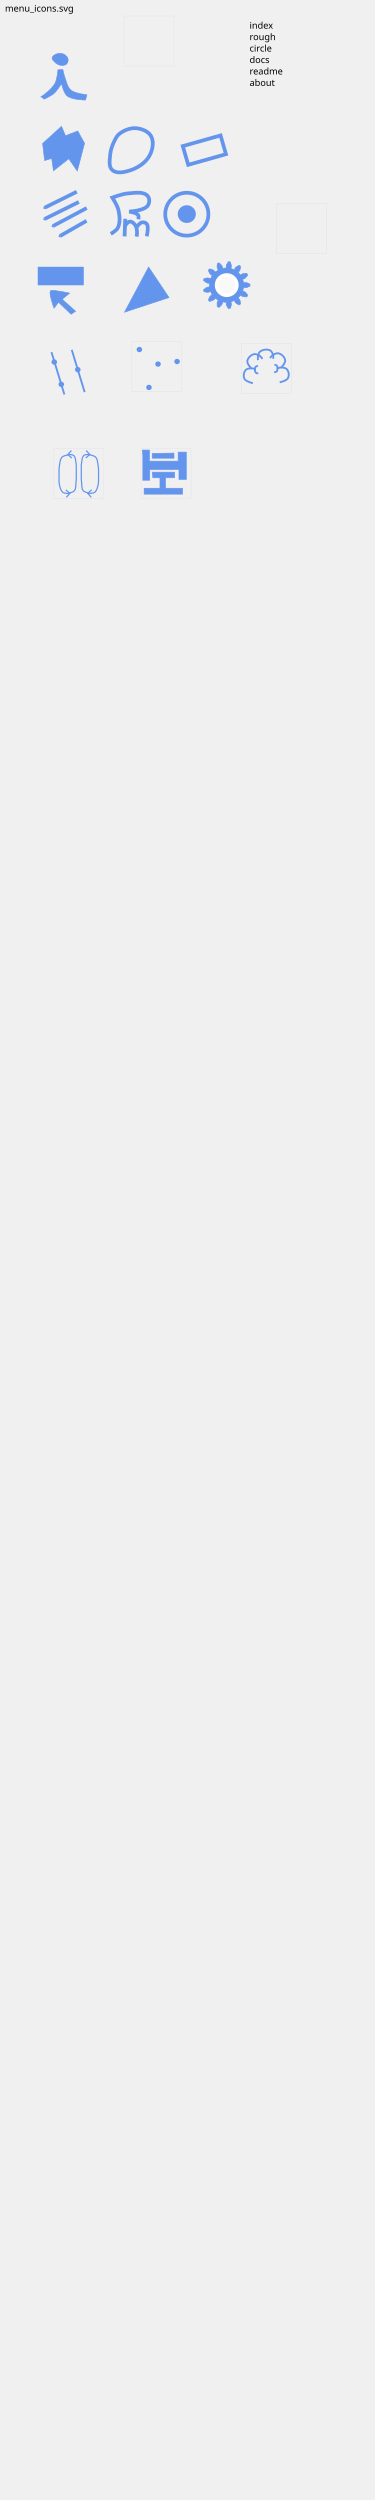
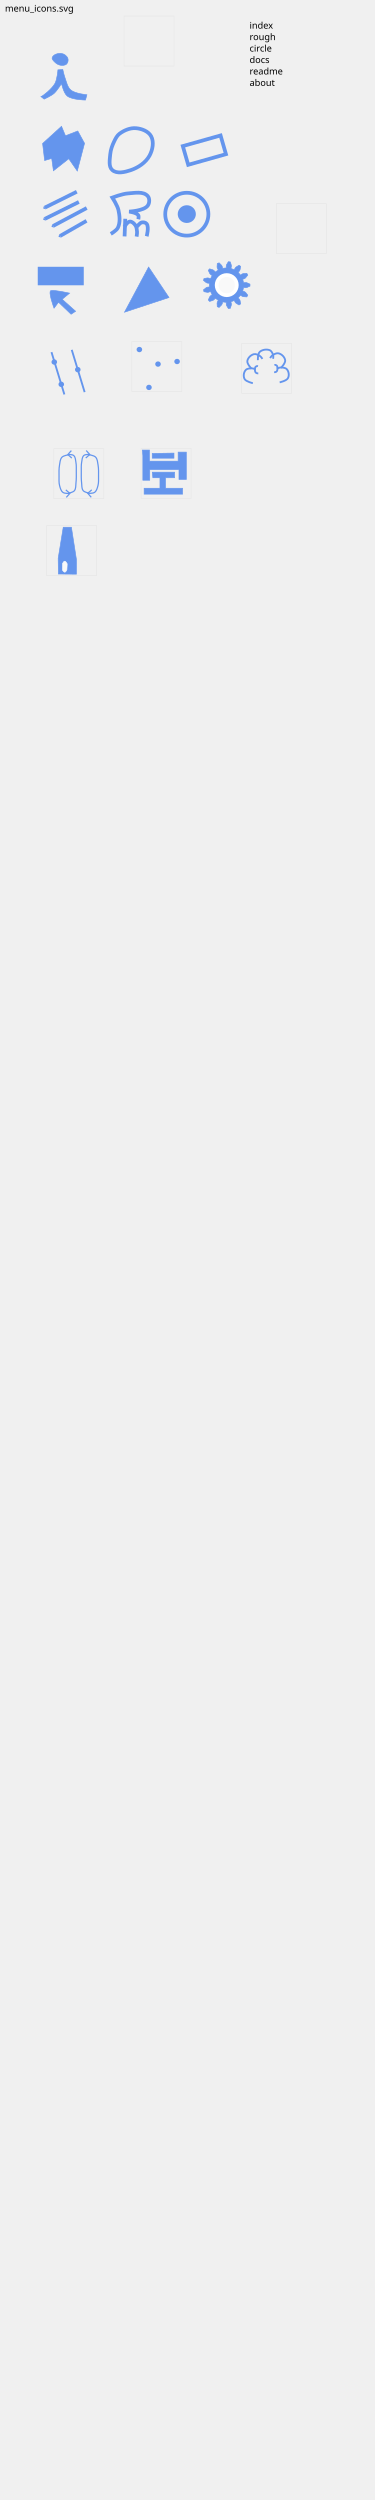
<svg xmlns="http://www.w3.org/2000/svg" width="600" height="4000" viewBox="0 0 158.75 1058.333">
  <defs>
    <marker id="d" markerHeight="1" markerWidth="1" orient="auto-start-reverse" preserveAspectRatio="xMidYMid" refX="0" refY="0" style="overflow:visible" viewBox="0 0 1 1">
      <path d="M3-3 0 0l3 3" style="fill:none;stroke:context-stroke;stroke-width:1;stroke-linecap:butt" transform="rotate(180 .125 0)" />
    </marker>
    <marker id="c" markerHeight="1" markerWidth=".525" orient="auto-start-reverse" preserveAspectRatio="xMidYMid" refX="0" refY="0" style="overflow:visible" viewBox="0 0 0.525 1">
      <path d="m0-1 1 1-1 1-.05-1Z" style="fill:context-stroke;stroke-linecap:butt" transform="scale(.5)" />
    </marker>
    <marker id="e" markerHeight="1" markerWidth="1" orient="auto-start-reverse" preserveAspectRatio="xMidYMid" refX="0" refY="0" style="overflow:visible" viewBox="0 0 1 1">
      <path d="M3-3 0 0l3 3" style="fill:none;stroke:context-stroke;stroke-width:1;stroke-linecap:butt" transform="rotate(180 .125 0)" />
    </marker>
    <path id="b" d="M399.255 32.854h150.422v157.713H399.255z" />
    <path id="a" d="M7.964 5.599h428.212v128.273H7.964z" />
  </defs>
  <text xml:space="preserve" style="font-style:normal;font-weight:400;font-size:14.667px;line-height:1.25;font-family:sans-serif;white-space:pre;shape-inside:url(#a);display:inline;fill:#000;fill-opacity:1;stroke:none" transform="scale(.26458)">
    <tspan x="7.963" y="18.576">menu_icons.svg</tspan>
  </text>
  <path d="M16.385 22.264h21.167v21.167H16.385z" style="fill:none;stroke:none;stroke-width:.265;fill-opacity:1" />
  <path d="M17.351 40.891c.689-.144 4.542-3.17 5.872-5.5.986-1.726 1.3-5.821 1.3-5.821l2.057-.14s.513 2.363.929 3.493c.662 1.8 1.022 3.945 2.48 5.19 1.798 1.534 6.799 2.016 6.799 2.016l-.611 2.222s-5.692-.056-7.746-1.723c-1.496-1.214-2.391-5.264-2.391-5.264s-1.841 3.018-3.146 4.172c-1.213 1.073-4.207 2.429-4.207 2.429zM25.925 22.621c1.153.12 2.382.99 2.79 2.075.287.761.07 1.818-.511 2.388-.653.64-1.794.678-2.694.519-.97-.172-1.863-.801-2.537-1.52-.434-.464-1.078-1.095-.871-1.695.457-1.328 2.427-1.912 3.823-1.767z" style="fill:#6495ed;stroke:#6495ed;stroke-width:.265px;stroke-linecap:butt;stroke-linejoin:miter;stroke-opacity:1;fill-opacity:1" />
  <text xml:space="preserve" style="font-style:normal;font-weight:400;font-size:14.667px;line-height:1.25;font-family:sans-serif;white-space:pre;shape-inside:url(#b);display:inline;fill:#000;fill-opacity:1;stroke:none" transform="scale(.26458)">
    <tspan x="399.256" y="45.83">index
</tspan>
    <tspan x="399.256" y="64.163">rough
</tspan>
    <tspan x="399.256" y="82.497">circle
</tspan>
    <tspan x="399.256" y="100.83">docs
</tspan>
    <tspan x="399.256" y="119.164">readme
</tspan>
    <tspan x="399.256" y="137.497">about</tspan>
  </text>
  <path d="M52.517 6.788h21.167v21.167H52.517zM116.972 86.185h21.167v21.167h-21.167z" style="fill:none;stroke:#e6e6e6;stroke-width:.265" />
  <path d="M16.868 52.043h21.167V73.21H16.868z" style="fill:none;stroke:none;stroke-width:.265" />
  <path d="m18.043 60.747 7.99-7.269 1.676 3.996 5.206-2.023 2.866 5.219-3.067 11.724-3.598-5.207-6.491 5.1-.738-5.23-2.987.886z" style="fill:#6495ed;stroke:#6495ed;stroke-width:.265px;stroke-linecap:butt;stroke-linejoin:miter;stroke-opacity:1;fill-opacity:1" />
  <path d="M44.947 52.498h21.167v21.167H44.947z" style="fill:none;stroke:none;stroke-width:.265" />
  <path d="M48.422 59.681c.55-1.118 1.158-2.31 2.157-3.055 1.963-1.465 4.517-2.552 6.959-2.359 2.413.192 5.257 1.266 6.425 3.386 1.326 2.408.657 5.804-.653 8.22-1.607 2.966-4.816 5.105-8.013 6.18-2.45.824-5.815 1.647-7.753-.062-1.667-1.47-1.072-4.392-.887-6.607.166-1.983.886-3.918 1.765-5.703z" style="fill:none;stroke:#6495ed;stroke-width:1.587;stroke-linecap:butt;stroke-linejoin:miter;stroke-opacity:1" />
  <path d="M17.229 79.978h21.167v21.167H17.229z" style="fill:none;stroke:none;stroke-width:.265" />
  <path d="M18.963 87.888 32.5 81.165" style="fill:none;stroke:#6495ed;stroke-width:1.587;stroke-linecap:butt;stroke-linejoin:miter;stroke-opacity:1;marker-start:url(#c);marker-end:url(#marker1593)" />
  <path d="m18.959 92.661 14.42-7.165" style="fill:none;stroke:#6495ed;stroke-width:1.587;stroke-linecap:butt;stroke-linejoin:miter;stroke-opacity:1;marker-start:url(#c);marker-end:url(#marker1593)" />
  <path d="m22.488 95.65 14.222-7.586" style="fill:none;stroke:#6495ed;stroke-width:1.587;stroke-linecap:butt;stroke-linejoin:miter;stroke-opacity:1;marker-start:url(#c);marker-end:url(#marker1593)" />
  <path d="m25.455 99.876 11.174-6.39" style="fill:none;stroke:#6495ed;stroke-width:1.587;stroke-linecap:butt;stroke-linejoin:miter;stroke-opacity:1;marker-start:url(#c);marker-end:url(#marker1593)" />
  <path d="M44.026 80.079h21.167v21.167H44.026z" style="fill:none;stroke:none;stroke-width:.265" />
  <path d="M46.895 99.02s2.436-1.41 3.007-2.606c1.07-2.243.767-5.02.25-7.45-.41-1.936-2.593-5.34-2.593-5.34s4.32-1.6 6.586-1.743c2.818-.179 6.534-1.007 8.395 1.116.893 1.018.802 2.969.004 4.062-1.63 2.232-7.9 2.518-7.9 2.518s3.071.375 3.867 1.507c.333.474.046 1.737.046 1.737M53.016 92.61l-.28 7.47" style="fill:none;stroke:#6495ed;stroke-width:1.587;stroke-linecap:butt;stroke-linejoin:miter;stroke-opacity:1" />
  <path d="M52.664 96.055s1.207-2.153 2.268-2.257c.953-.093 1.835.812 2.39 1.592.533.75.616 1.757.691 2.675.058.7-.187 2.098-.187 2.098M58.036 95.917s1.12-1.559 1.98-1.752c.707-.159 1.653.026 2.087.605 1.05 1.401-.011 5.252-.011 5.252" style="fill:none;stroke:#6495ed;stroke-width:1.587;stroke-linecap:butt;stroke-linejoin:miter;stroke-opacity:1" />
  <path d="M68.471 80.211h21.167v21.167H68.471z" style="fill:none;stroke:none;stroke-width:.265" />
  <ellipse cx="79.085" cy="90.677" rx="9.135" ry="9.071" style="fill:none;stroke:#6495ed;stroke-width:1.587;stroke-opacity:1" />
  <ellipse cx="79.075" cy="90.637" rx="3.04" ry="2.963" style="fill:#6495ed;stroke:#6495ed;stroke-width:1.587;stroke-opacity:1;fill-opacity:1" />
  <path d="M57.244 80.522h16.603v8.245H57.244z" style="fill:none;fill-opacity:1;stroke:#6495ed;stroke-width:1.587;stroke-dasharray:none;stroke-opacity:1" transform="matrix(.9625 -.2713 .27683 .96092 0 0)" />
  <path d="M76.022 53.264h21.167v21.167H76.022z" style="fill:none;stroke:none;stroke-width:.265" />
  <path d="M16.776 113.734h17.895v6.241H16.776z" style="fill:#6495ed;fill-opacity:1;stroke:#6495ed;stroke-width:1.587;stroke-opacity:1" />
  <path d="M22.88 130.47s-2.647-7.072-1.315-7.454c1.332-.382 7.89 1.078 7.89 1.078l-3.145 2.608 5.69 5.064-1.906 1.26-5.33-5.103zM52.708 132.164l10.203-19.116 8.623 12.904z" style="fill:#6495ed;fill-opacity:1;stroke:#6495ed;stroke-width:.265px;stroke-linecap:butt;stroke-linejoin:miter;stroke-opacity:1" />
  <g style="stroke-width:1.271;fill:#6495ed;fill-opacity:1;stroke:#6495ed;stroke-opacity:1" transform="matrix(.78684 0 0 .78686 95.89 120.702)">
    <path d="m9.179-1.254 1.015-.138.675.072 1.753.786V.534l-1.753.786-.675.072-1.015-.138-.469 1.902.963.348.564.378 1.187 1.51-.496.946L9.01 6.22l-.631-.25-.834-.593-1.3 1.466.691.756.324.597.35 1.889-.88.607-1.642-.997-.443-.514-.462-.914-1.832.695.26.99.01.68-.57 1.834-1.06.129L0 10.948l-.153-.66.015-1.025-1.945-.236-.23.998-.307.605-1.356 1.36-.999-.378-.113-1.918.172-.656.489-.9-1.612-1.113-.668.777-.553.393-1.833.574-.709-.799.792-1.75.457-.502.851-.57-.91-1.734-.952.377-.673.091-1.89-.343-.256-1.037 1.514-1.182.638-.232 1.019-.109V-.979l-1.019-.109-.638-.232-1.514-1.182.256-1.037 1.89-.343.673.09.952.378.91-1.734-.851-.57-.457-.501-.792-1.751.709-.8 1.833.575.553.393.668.777 1.612-1.113-.49-.9-.171-.656.113-1.918.999-.379 1.356 1.36.307.606.23.998 1.945-.236-.015-1.024.153-.661.991-1.646 1.06.129.57 1.835-.01.679-.26.99 1.832.695.462-.914.443-.514 1.642-.997.88.607-.35 1.889-.324.597-.69.756 1.299 1.466.834-.594.631-.25 1.918-.118.496.945-1.187 1.51-.564.379-.963.348z" style="fill:#6495ed;stroke:#6495ed;stroke-width:.336;fill-opacity:1;stroke-opacity:1" />
    <circle r="2.646" style="fill:#6495ed;stroke:#6495ed;stroke-width:.336;fill-opacity:1;stroke-opacity:1" />
  </g>
  <circle cx="95.984" cy="120.702" r="4.262" style="fill:#f9f9f9;fill-opacity:1;stroke:#fff;stroke-width:1.587;stroke-opacity:1" />
  <ellipse cx="22.979" cy="153.261" rx="1.186" ry="1.14" style="fill:#6495ed;fill-opacity:1;stroke-width:.265;stroke-dasharray:1,1" />
  <ellipse cx="25.941" cy="162.708" rx="1.186" ry="1.14" style="fill:#6495ed;fill-opacity:1;stroke-width:.265;stroke-dasharray:1,1" />
  <ellipse cx="32.927" cy="156.474" rx="1.186" ry="1.14" style="fill:#6495ed;fill-opacity:1;stroke-width:.265;stroke-dasharray:1,1" />
  <path d="m21.795 149.073 5.455 17.91M30.373 148.092l5.455 17.91" style="fill:none;stroke:#6495ed;stroke-width:.794;stroke-linecap:butt;stroke-linejoin:miter;stroke-opacity:1" />
  <path d="M55.806 144.605h21.167v21.167H55.806z" style="fill:none;stroke:#e6e6e6;stroke-width:.265" />
  <ellipse cx="59" cy="147.974" rx="1.186" ry="1.14" style="fill:#6495ed;fill-opacity:1;stroke-width:.265;stroke-dasharray:1,1" />
  <ellipse cx="63.06" cy="164.007" rx="1.186" ry="1.14" style="fill:#6495ed;fill-opacity:1;stroke-width:.265;stroke-dasharray:1,1" />
  <ellipse cx="74.965" cy="153.037" rx="1.186" ry="1.14" style="fill:#6495ed;fill-opacity:1;stroke-width:.265;stroke-dasharray:1,1" />
  <ellipse cx="66.89" cy="154.128" rx="1.186" ry="1.14" style="fill:#6495ed;fill-opacity:1;stroke-width:.265;stroke-dasharray:1,1" />
  <path d="M102.285 145.346h21.167v21.167h-21.167z" style="fill:none;stroke:#e6e6e6;stroke-width:.265" />
  <path d="M107.037 162.215s-2.848-.645-3.461-1.707c-.66-1.143-.46-2.86.436-3.86.572-.636 1.682-.72 2.582-.722.574 0 1.649.454 1.649.454" style="fill:none;stroke:#6495ed;stroke-width:.794;stroke-linecap:butt;stroke-linejoin:miter;stroke-opacity:1" />
  <path d="M106.487 156.097s-1.942-2.017-1.787-3.21c.166-1.284 1.396-2.593 2.752-2.946.866-.225 1.83.285 2.572.753.472.3 1.074 1.234 1.074 1.234" style="fill:none;stroke:#6495ed;stroke-width:.794;stroke-linecap:butt;stroke-linejoin:miter;stroke-opacity:1" />
  <path d="M109.171 152.468s-.13-2.688.808-3.528c1.01-.903 2.862-1.212 4.16-.706.827.324 1.229 1.277 1.485 2.069.162.504-.01 1.579-.01 1.579M118.392 161.865s2.849-.645 3.462-1.707c.66-1.143.46-2.86-.436-3.859-.572-.637-1.683-.72-2.583-.723-.573 0-1.648.455-1.648.455" style="fill:none;stroke:#6495ed;stroke-width:.794;stroke-linecap:butt;stroke-linejoin:miter;stroke-opacity:1" />
  <path d="M118.942 155.748s1.942-2.018 1.788-3.21c-.166-1.285-1.396-2.594-2.752-2.947-.866-.225-1.831.285-2.572.754-.473.298-1.075 1.234-1.075 1.234" style="fill:none;stroke:#6495ed;stroke-width:.794;stroke-linecap:butt;stroke-linejoin:miter;stroke-opacity:1" />
  <path d="M109.335 158.071s-.881.022-1.147-.433c-.285-.49-.368-1.371-.189-1.977.115-.387.43-.563.693-.672.167-.07.517.028.517.028M116.053 157.578s.882.022 1.147-.434c.286-.49.369-1.37.19-1.976-.115-.387-.431-.563-.693-.672-.167-.07-.517.028-.517.028" style="fill:none;stroke:#6495ed;stroke-width:.794;stroke-linecap:butt;stroke-linejoin:miter;stroke-opacity:1" />
  <path d="M22.78 189.931h21.167v21.167H22.78z" style="fill:none;stroke:#e6e6e6;stroke-width:.265" />
  <path d="M29.076 208.78s1.85-.354 2.4-1.029c.716-.875.556-2.197.686-3.32.189-1.622.145-3.266.135-4.9-.008-1.256.071-2.528-.15-3.765-.18-1.01-.175-2.252-.948-2.926-.599-.522-2.346-.419-2.346-.419" style="fill:none;stroke:#6495ed;stroke-width:.529;stroke-linecap:butt;stroke-linejoin:miter;stroke-opacity:1;marker-end:url(#d)" />
  <path d="M29.082 192.518s-2.148.3-2.845 1.028c-.802.837-.842 2.177-1.042 3.32-.28 1.61-.219 3.265-.204 4.9.012 1.257-.096 2.55.226 3.765.278 1.051.564 2.284 1.442 2.926.751.55 2.761.419 2.761.419" style="fill:none;stroke:#6495ed;stroke-width:.529;stroke-linecap:butt;stroke-linejoin:miter;stroke-opacity:1;marker-end:url(#d)" />
  <path d="M37.63 208.748s-1.85-.354-2.4-1.029c-.715-.875-.556-2.197-.686-3.32-.188-1.622-.144-3.266-.134-4.9.007-1.256-.072-2.528.148-3.765.18-1.01.176-2.252.949-2.926.599-.522 2.346-.419 2.346-.419" style="fill:none;stroke:#6495ed;stroke-width:.529;stroke-linecap:butt;stroke-linejoin:miter;stroke-opacity:1;marker-end:url(#e)" />
  <path d="M37.624 192.486s2.148.3 2.845 1.028c.803.837.842 2.177 1.042 3.32.281 1.61.22 3.265.204 4.9-.011 1.257.096 2.55-.226 3.765-.278 1.051-.564 2.284-1.441 2.926-.752.55-2.762.419-2.762.419" style="fill:none;stroke:#6495ed;stroke-width:.529;stroke-linecap:butt;stroke-linejoin:miter;stroke-opacity:1;marker-end:url(#e)" />
  <path d="M59.745 189.777h21.167v21.167H59.745z" style="fill:none;stroke:#e6e6e6;stroke-width:.265" />
  <path d="M60.477 192.885v10.41h2.911v-4.524h12.384v4.198h3.095V191.4h-3.45v3.825H63.263v-4.704h-3.006Z" style="fill:#6495ed;stroke:#6495ed;stroke-width:.265px;stroke-linecap:butt;stroke-linejoin:miter;stroke-opacity:1;fill-opacity:1" />
  <path d="M64.449 191.968v1.995h9.2v-2.156zM64.477 199.902h9.434v2.352h-3.85v4.444h7.22v2.483H61.018v-2.5h6.701v-4.419h-3.001z" style="fill:#6495ed;fill-opacity:1;stroke:#6495ed;stroke-width:.265px;stroke-linecap:butt;stroke-linejoin:miter;stroke-opacity:1" />
+   <path d="M19.726 222.501h21.167v21.167H19.726z" style="fill:none;stroke:#e6e6e6;stroke-width:.265" />
+   <path d="m24.73 242.99 7.618.071.011-6.153-2.132-13.7h-3.449l-2.146 13.162z" style="fill:#6495ed;fill-opacity:1;stroke:#6495ed;stroke-width:.265px;stroke-linecap:butt;stroke-linejoin:miter;stroke-opacity:1" />
+   <path d="m26.497 238.562-.051 2.762s.563.923 1.007.89c.443-.034.861-1.027.861-1.027l.126-2.49s-.559-1.125-1.072-1.115c-.434.01-.87.98-.87.98z" style="fill:#f9f9f9;stroke:#f9f9f9;stroke-width:.265px;stroke-linecap:butt;stroke-linejoin:miter;stroke-opacity:1" />
</svg>
